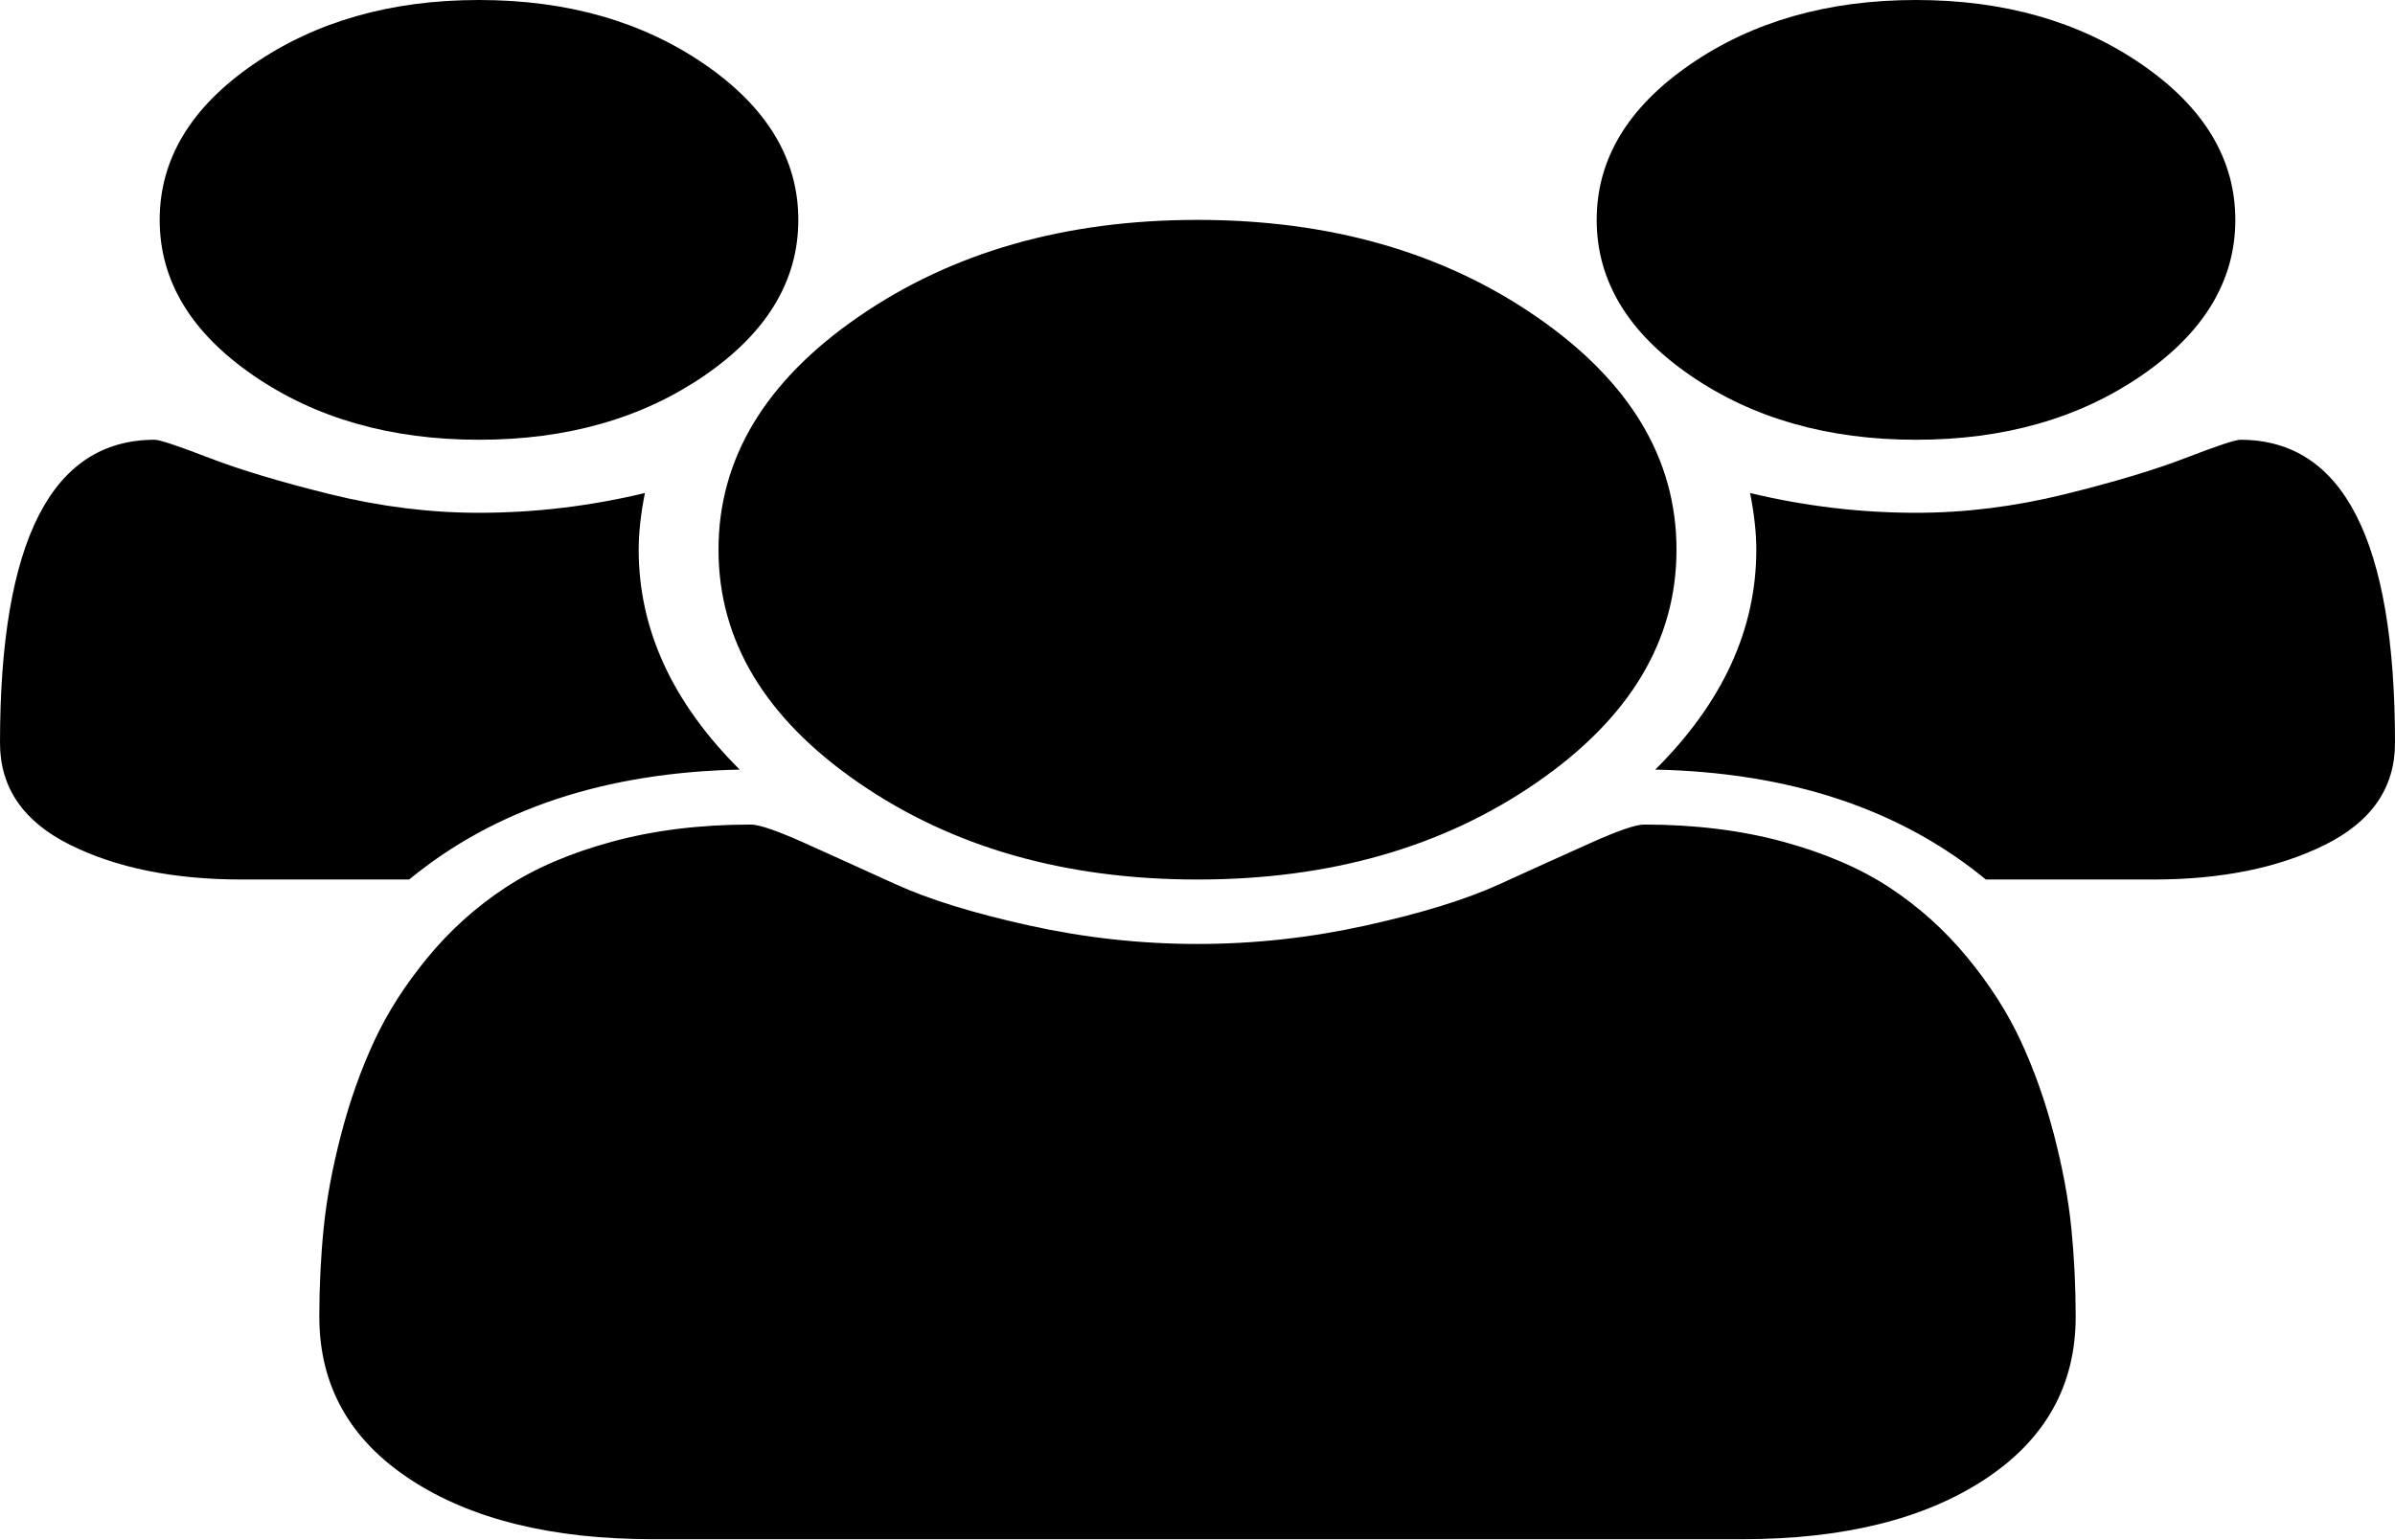
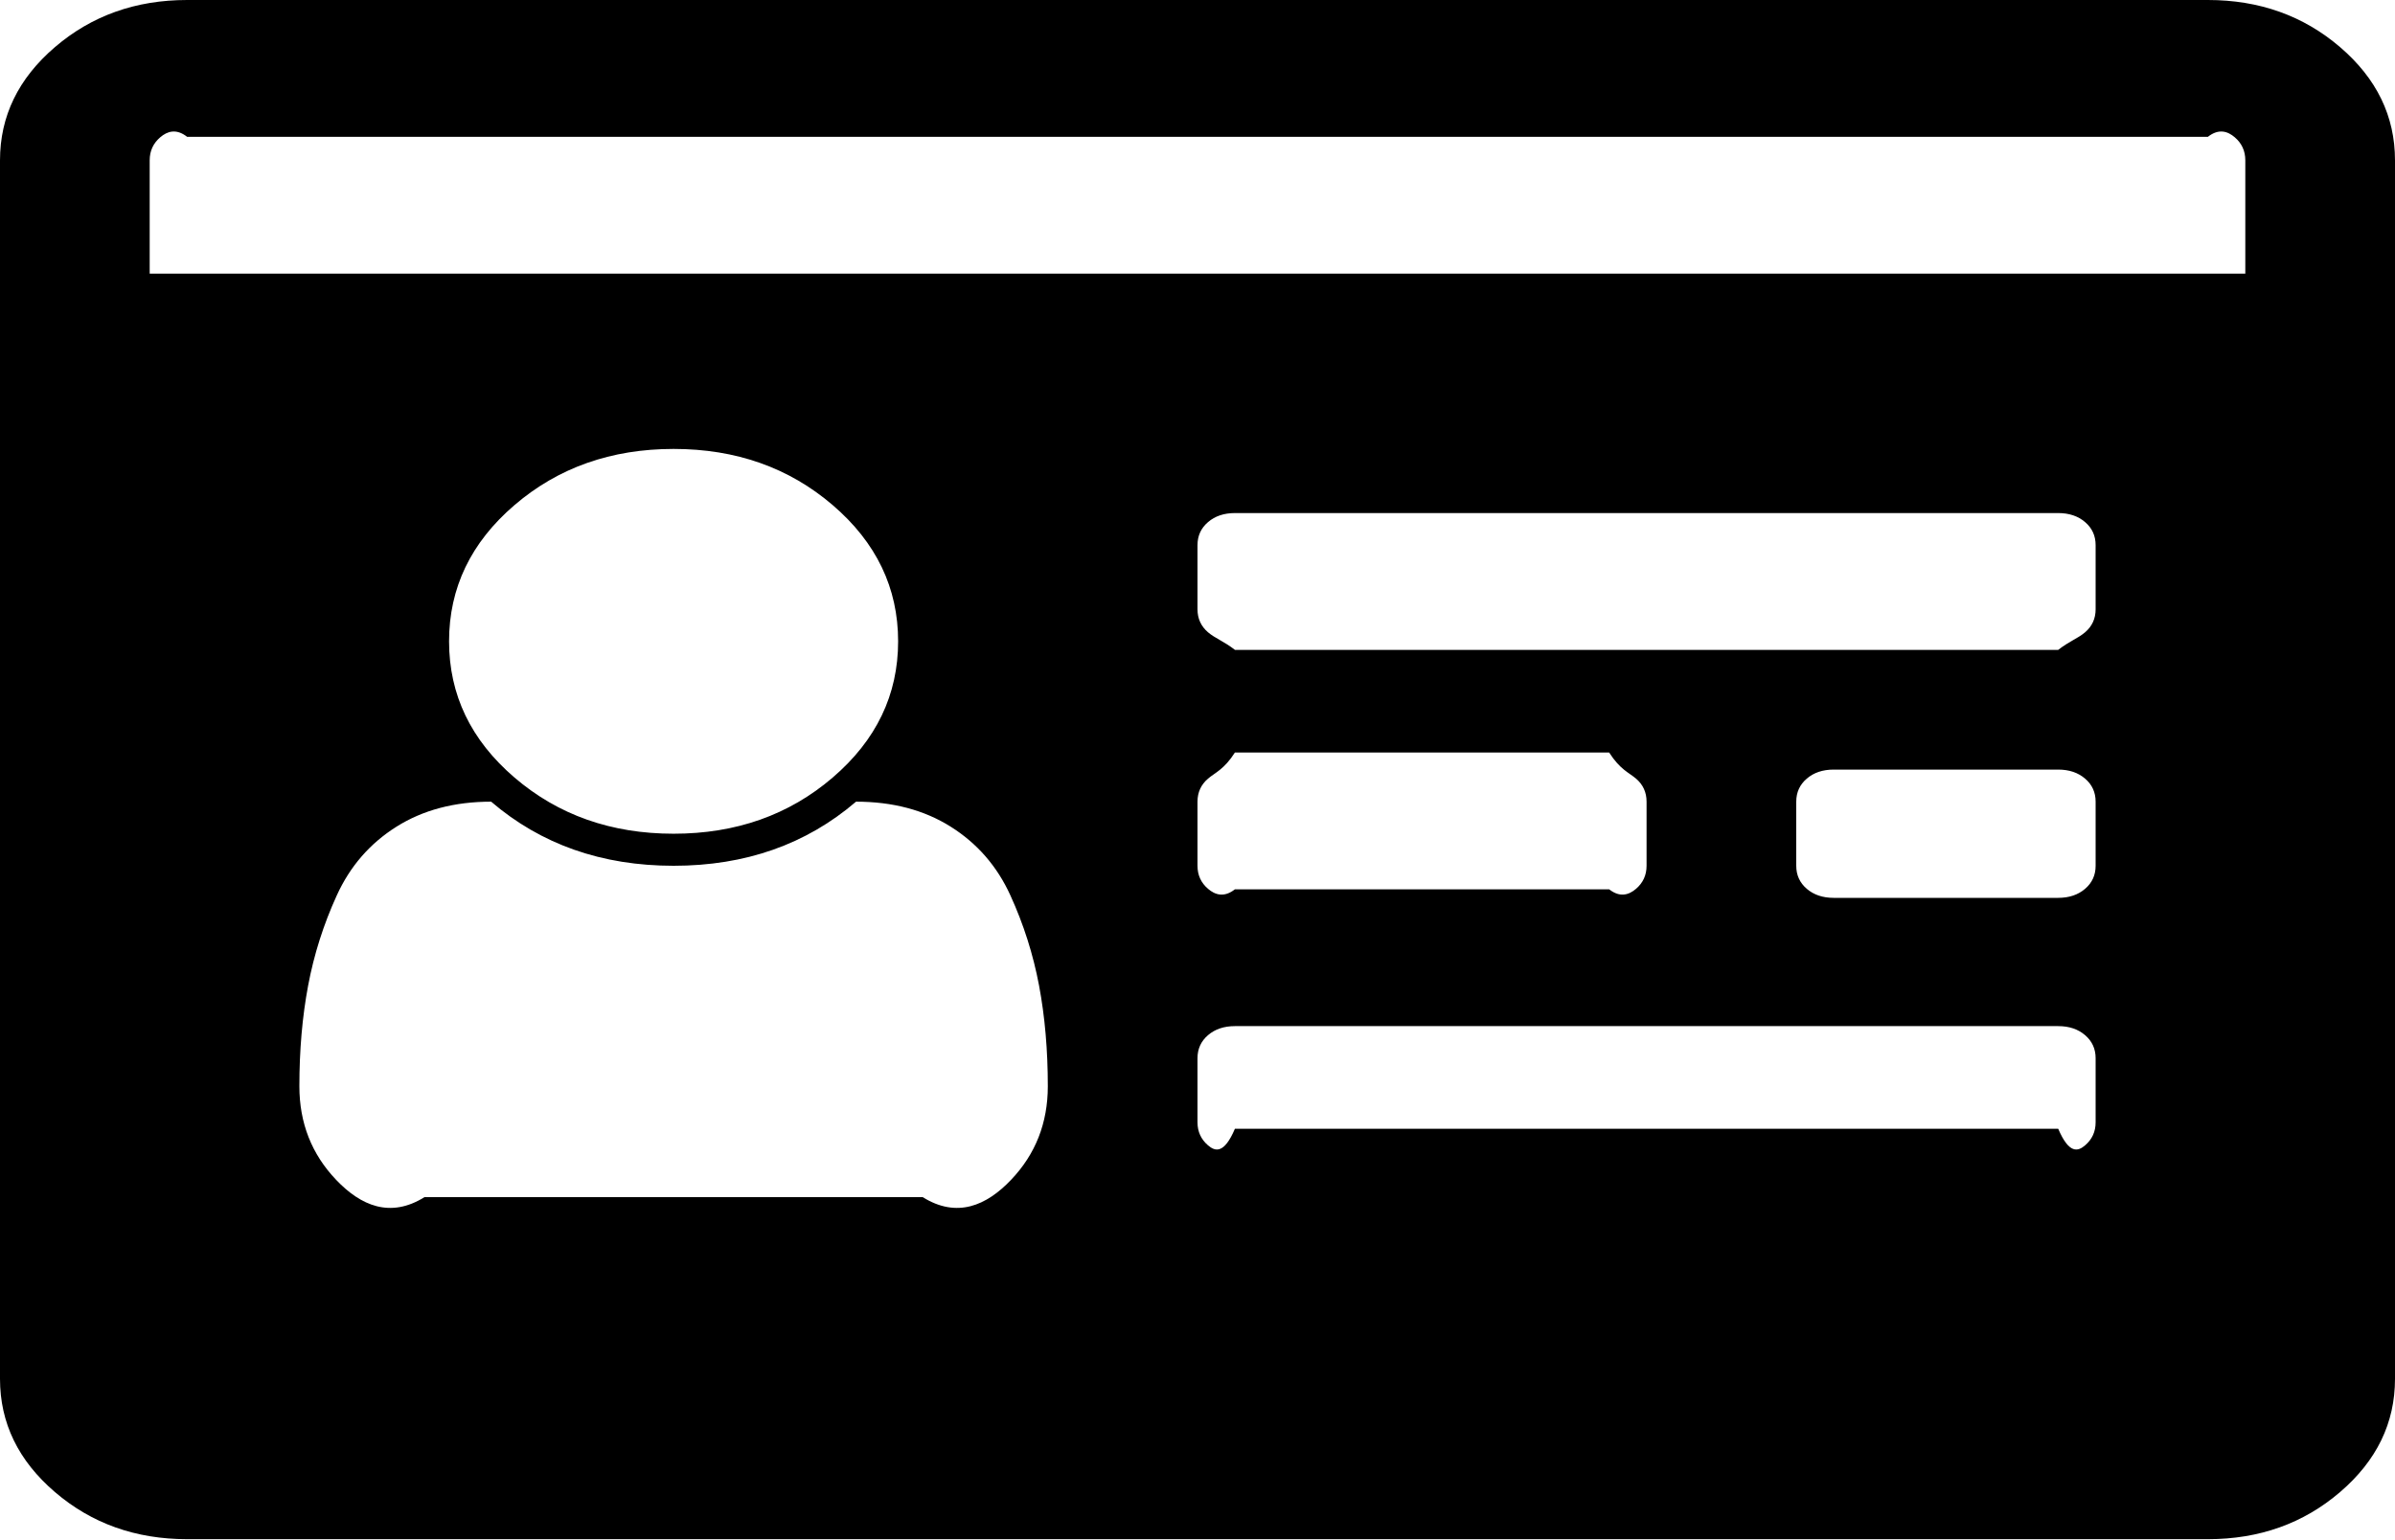
<svg xmlns="http://www.w3.org/2000/svg" version="1.1" width="70px" height="45px">
-   <g transform="matrix(1 0 0 1 -230 -146 )">
-     <path d="M 18.667 16.071  C 18.667 18.398  19.651 20.541  21.62 22.5  C 17.682 22.584  14.462 23.655  11.958 25.714  L 7.073 25.714  C 5.08 25.714  3.403 25.375  2.042 24.697  C 0.681 24.019  0 23.027  0 21.722  C 0 15.812  1.507 12.857  4.521 12.857  C 4.667 12.857  5.195 13.033  6.107 13.384  C 7.018 13.736  8.203 14.092  9.661 14.452  C 11.12 14.812  12.566 14.992  14 14.992  C 15.628 14.992  17.245 14.799  18.849 14.414  C 18.727 15.033  18.667 15.586  18.667 16.071  Z M 60.539 35.897  C 60.624 36.742  60.667 37.609  60.667 38.496  C 60.667 40.505  59.78 42.091  58.005 43.255  C 56.231 44.418  53.873 45  50.932 45  L 19.068 45  C 16.127 45  13.769 44.418  11.995 43.255  C 10.22 42.091  9.333 40.505  9.333 38.496  C 9.333 37.609  9.376 36.742  9.461 35.897  C 9.546 35.052  9.716 34.139  9.971 33.16  C 10.227 32.181  10.549 31.272  10.938 30.435  C 11.326 29.598  11.849 28.782  12.505 27.987  C 13.161 27.192  13.915 26.514  14.766 25.953  C 15.616 25.392  16.655 24.944  17.883 24.609  C 19.11 24.275  20.465 24.107  21.948 24.107  C 22.191 24.107  22.714 24.287  23.516 24.647  C 24.318 25.007  25.205 25.409  26.177 25.852  C 27.149 26.296  28.45 26.698  30.078 27.058  C 31.707 27.418  33.347 27.598  35 27.598  C 36.653 27.598  38.293 27.418  39.922 27.058  C 41.55 26.698  42.851 26.296  43.823 25.852  C 44.795 25.409  45.682 25.007  46.484 24.647  C 47.286 24.287  47.809 24.107  48.052 24.107  C 49.535 24.107  50.89 24.275  52.117 24.609  C 53.345 24.944  54.384 25.392  55.234 25.953  C 56.085 26.514  56.839 27.192  57.495 27.987  C 58.151 28.782  58.674 29.598  59.062 30.435  C 59.451 31.272  59.773 32.181  60.029 33.16  C 60.284 34.139  60.454 35.052  60.539 35.897  Z M 20.599 1.883  C 22.422 3.139  23.333 4.654  23.333 6.429  C 23.333 8.203  22.422 9.718  20.599 10.974  C 18.776 12.229  16.576 12.857  14 12.857  C 11.424 12.857  9.224 12.229  7.401 10.974  C 5.578 9.718  4.667 8.203  4.667 6.429  C 4.667 4.654  5.578 3.139  7.401 1.883  C 9.224 0.628  11.424 0  14 0  C 16.576 0  18.776 0.628  20.599 1.883  Z M 44.898 9.254  C 47.633 11.137  49 13.41  49 16.071  C 49 18.733  47.633 21.006  44.898 22.889  C 42.164 24.773  38.865 25.714  35 25.714  C 31.135 25.714  27.836 24.773  25.102 22.889  C 22.367 21.006  21 18.733  21 16.071  C 21 13.41  22.367 11.137  25.102 9.254  C 27.836 7.37  31.135 6.429  35 6.429  C 38.865 6.429  42.164 7.37  44.898 9.254  Z M 65.479 12.857  C 68.493 12.857  70 15.812  70 21.722  C 70 23.027  69.319 24.019  67.958 24.697  C 66.597 25.375  64.92 25.714  62.927 25.714  L 58.042 25.714  C 55.538 23.655  52.318 22.584  48.38 22.5  C 50.349 20.541  51.333 18.398  51.333 16.071  C 51.333 15.586  51.273 15.033  51.151 14.414  C 52.755 14.799  54.372 14.992  56 14.992  C 57.434 14.992  58.88 14.812  60.339 14.452  C 61.797 14.092  62.982 13.736  63.893 13.384  C 64.805 13.033  65.333 12.857  65.479 12.857  Z M 62.599 1.883  C 64.422 3.139  65.333 4.654  65.333 6.429  C 65.333 8.203  64.422 9.718  62.599 10.974  C 60.776 12.229  58.576 12.857  56 12.857  C 53.424 12.857  51.224 12.229  49.401 10.974  C 47.578 9.718  46.667 8.203  46.667 6.429  C 46.667 4.654  47.578 3.139  49.401 1.883  C 51.224 0.628  53.424 0  56 0  C 58.576 0  60.776 0.628  62.599 1.883  Z " fill-rule="nonzero" fill="#000000" stroke="none" transform="matrix(1 0 0 1 230 146 )" />
+   <g transform="matrix(1 0 0 1 -564 -146 )">
+     <path d="M 29.548 34.497  C 30.266 33.745  30.625 32.832  30.625 31.758  C 30.625 30.703  30.54 29.722  30.369 28.813  C 30.198 27.905  29.919 27.026  29.531 26.177  C 29.144 25.327  28.563 24.658  27.788 24.17  C 27.013 23.682  26.09 23.438  25.02 23.438  C 23.561 24.688  21.784 25.312  19.688 25.312  C 17.591 25.312  15.814 24.688  14.355 23.438  C 13.285 23.438  12.362 23.682  11.587 24.17  C 10.812 24.658  10.231 25.327  9.844 26.177  C 9.456 27.026  9.177 27.905  9.006 28.813  C 8.835 29.722  8.75 30.703  8.75 31.758  C 8.75 32.832  9.109 33.745  9.827 34.497  C 10.544 35.249  11.405 35.625  12.407 35  L 26.968 35  C 27.97 35.625  28.831 35.249  29.548 34.497  Z M 24.336 22.734  C 25.612 21.641  26.25 20.312  26.25 18.75  C 26.25 17.188  25.612 15.859  24.336 14.766  C 23.06 13.672  21.51 13.125  19.688 13.125  C 17.865 13.125  16.315 13.672  15.039 14.766  C 13.763 15.859  13.125 17.188  13.125 18.75  C 13.125 20.312  13.763 21.641  15.039 22.734  C 16.315 23.828  17.865 24.375  19.688 24.375  C 21.51 24.375  23.06 23.828  24.336 22.734  Z M 60.942 33.486  C 61.147 33.311  61.25 33.086  61.25 32.812  L 61.25 30.938  C 61.25 30.664  61.147 30.439  60.942 30.264  C 60.737 30.088  60.475 30  60.156 30  L 36.094 30  C 35.775 30  35.513 30.088  35.308 30.264  C 35.103 30.439  35 30.664  35 30.938  L 35 32.812  C 35 33.086  35.103 33.311  35.308 33.486  C 35.513 33.662  35.775 33.75  36.094 33  L 60.156 33  C 60.475 33.75  60.737 33.662  60.942 33.486  Z M 47.817 25.986  C 48.022 25.811  48.125 25.586  48.125 25.312  L 48.125 23.438  C 48.125 23.164  48.022 22.939  47.817 22.764  C 47.612 22.588  47.35 22.5  47.031 22  L 36.094 22  C 35.775 22.5  35.513 22.588  35.308 22.764  C 35.103 22.939  35 23.164  35 23.438  L 35 25.312  C 35 25.586  35.103 25.811  35.308 25.986  C 35.513 26.162  35.775 26.25  36.094 26  L 47.031 26  C 47.35 26.25  47.612 26.162  47.817 25.986  Z M 60.942 25.986  C 61.147 25.811  61.25 25.586  61.25 25.312  L 61.25 23.438  C 61.25 23.164  61.147 22.939  60.942 22.764  C 60.737 22.588  60.475 22.5  60.156 22.5  L 53.594 22.5  C 53.275 22.5  53.013 22.588  52.808 22.764  C 52.603 22.939  52.5 23.164  52.5 23.438  L 52.5 25.312  C 52.5 25.586  52.603 25.811  52.808 25.986  C 53.013 26.162  53.275 26.25  53.594 26.25  L 60.156 26.25  C 60.475 26.25  60.737 26.162  60.942 25.986  Z M 60.942 18.486  C 61.147 18.311  61.25 18.086  61.25 17.812  L 61.25 15.938  C 61.25 15.664  61.147 15.439  60.942 15.264  C 60.737 15.088  60.475 15  60.156 15  L 36.094 15  C 35.775 15  35.513 15.088  35.308 15.264  C 35.103 15.439  35 15.664  35 15.938  L 35 17.812  C 35 18.086  35.103 18.311  35.308 18.486  C 35.513 18.662  35.775 18.75  36.094 19  L 60.156 19  C 60.475 18.75  60.737 18.662  60.942 18.486  Z M 4.375 4.688  L 4.375 8  L 65.625 8  L 65.625 4.688  C 65.625 4.414  65.522 4.189  65.317 4.014  C 65.112 3.838  64.85 3.75  64.531 4  L 5.469 4  C 5.15 3.75  4.888 3.838  4.683 4.014  C 4.478 4.189  4.375 4.414  4.375 4.688  Z M 68.394 1.377  C 69.465 2.295  70 3.398  70 4.688  L 70 40.312  C 70 41.602  69.465 42.705  68.394 43.623  C 67.323 44.541  66.035 45  64.531 45  L 5.469 45  C 3.965 45  2.677 44.541  1.606 43.623  C 0.535 42.705  0 41.602  0 40.312  L 0 4.688  C 0 3.398  0.535 2.295  1.606 1.377  C 2.677 0.459  3.965 0  5.469 0  L 64.531 0  C 66.035 0  67.323 0.459  68.394 1.377  Z " fill-rule="nonzero" fill="#000000" stroke="none" transform="matrix(1 0 0 1 564 146 )" />
  </g>
</svg>
